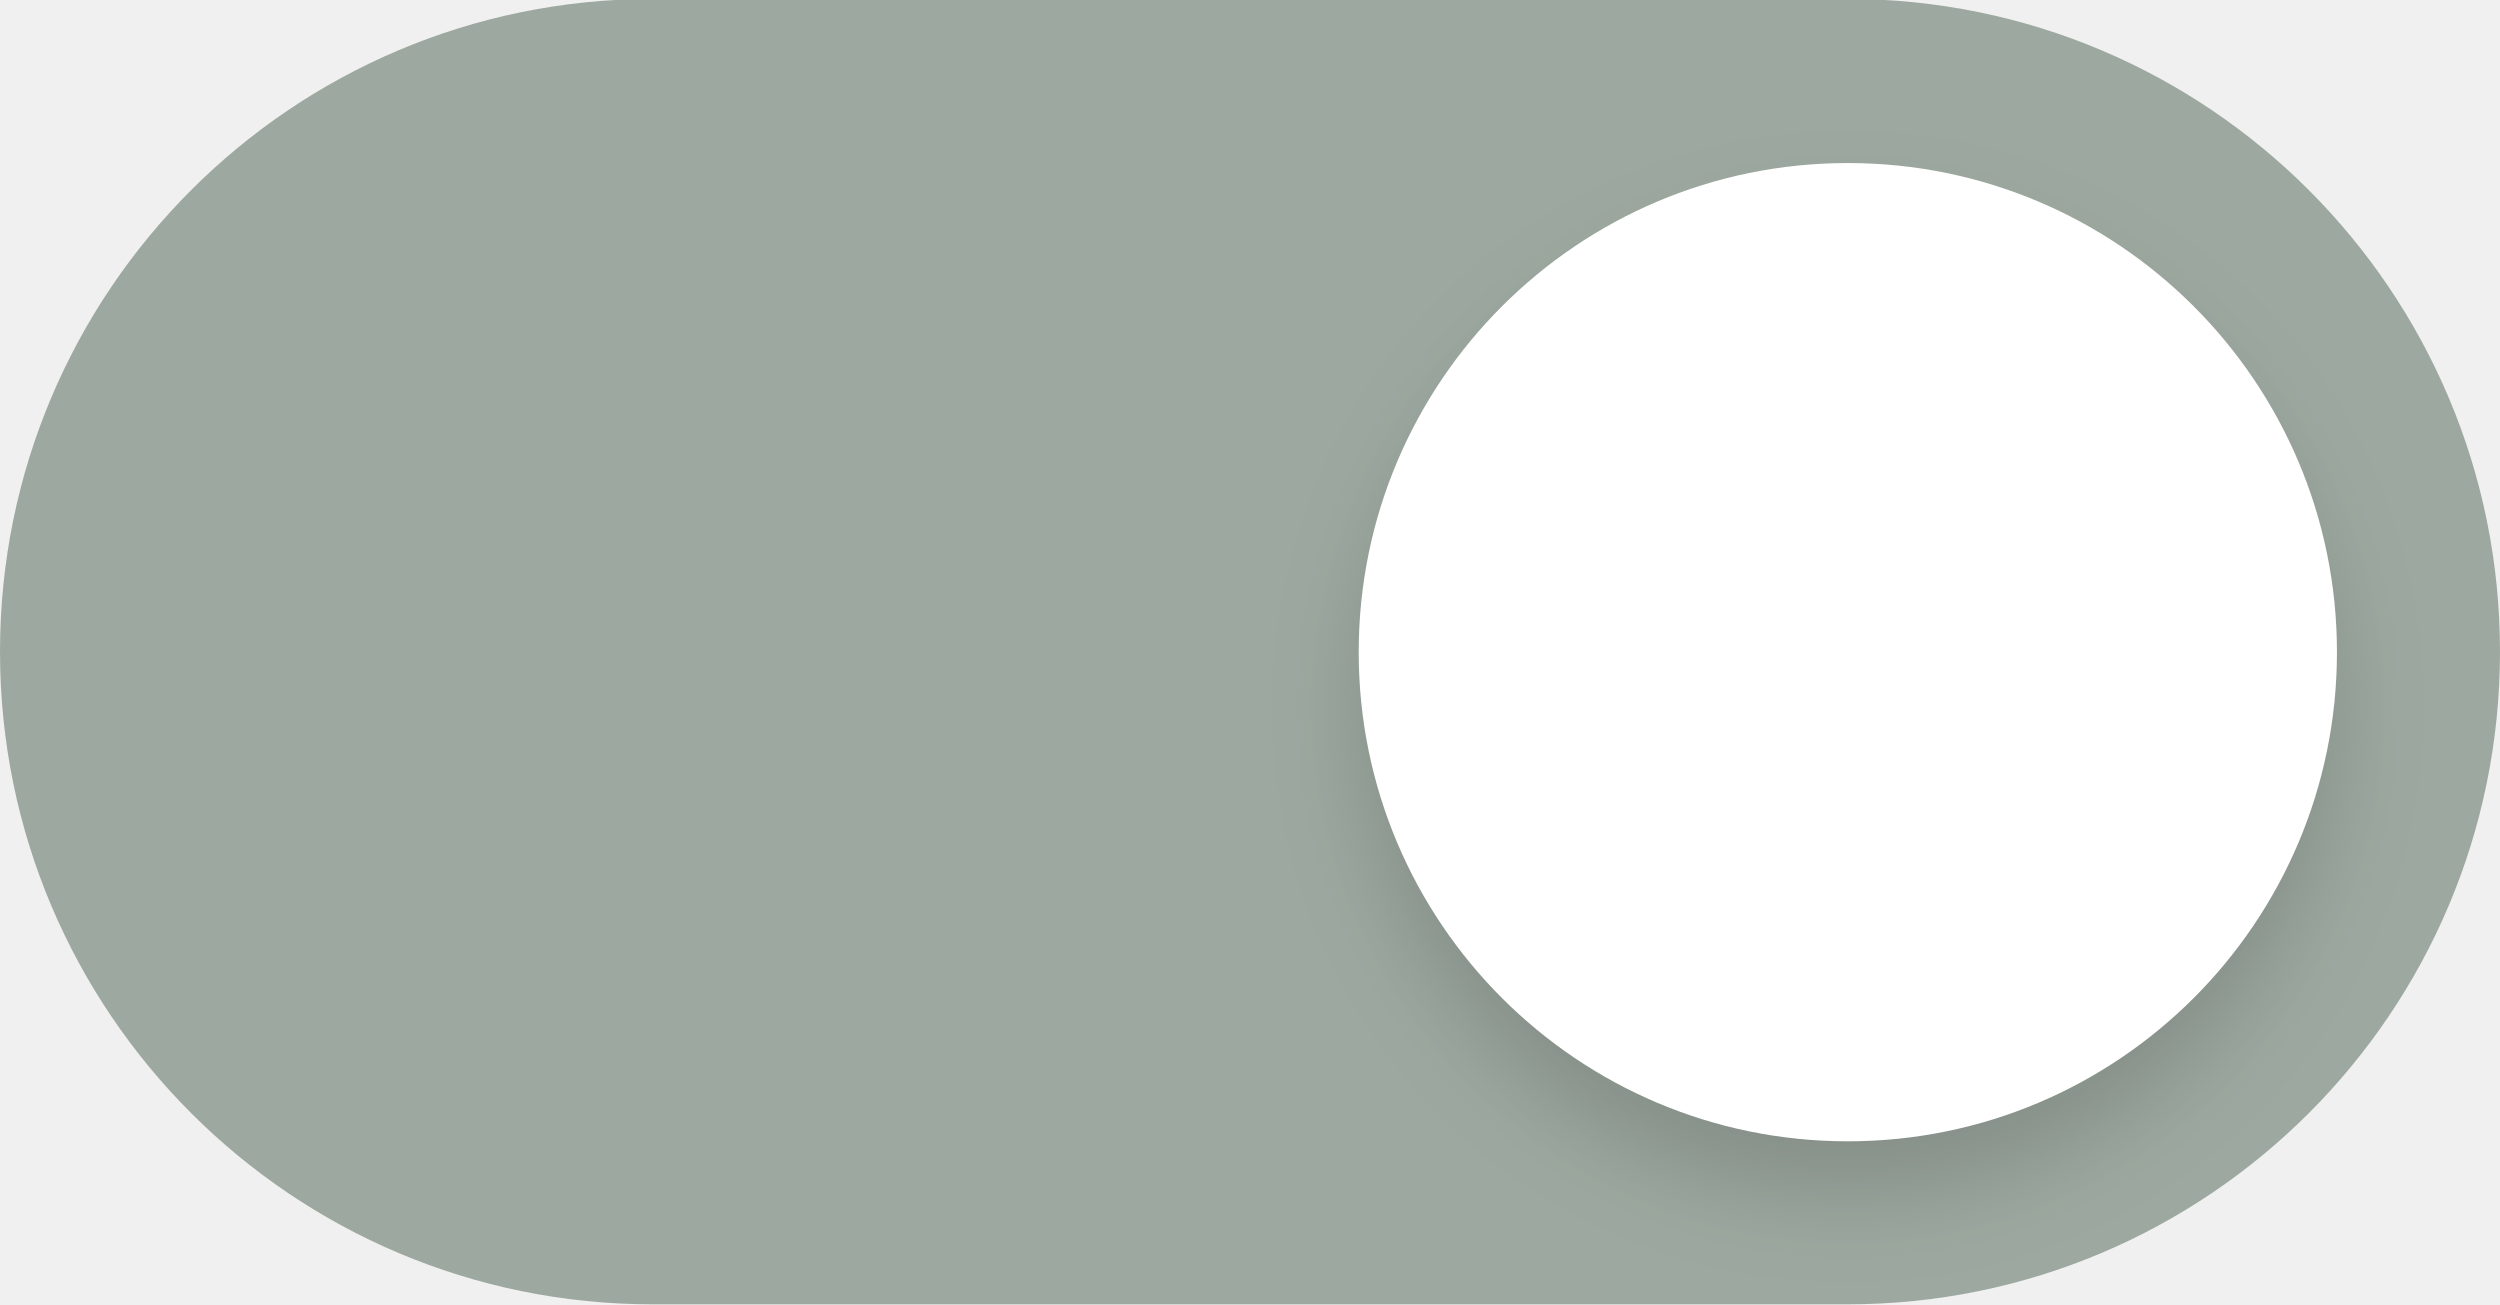
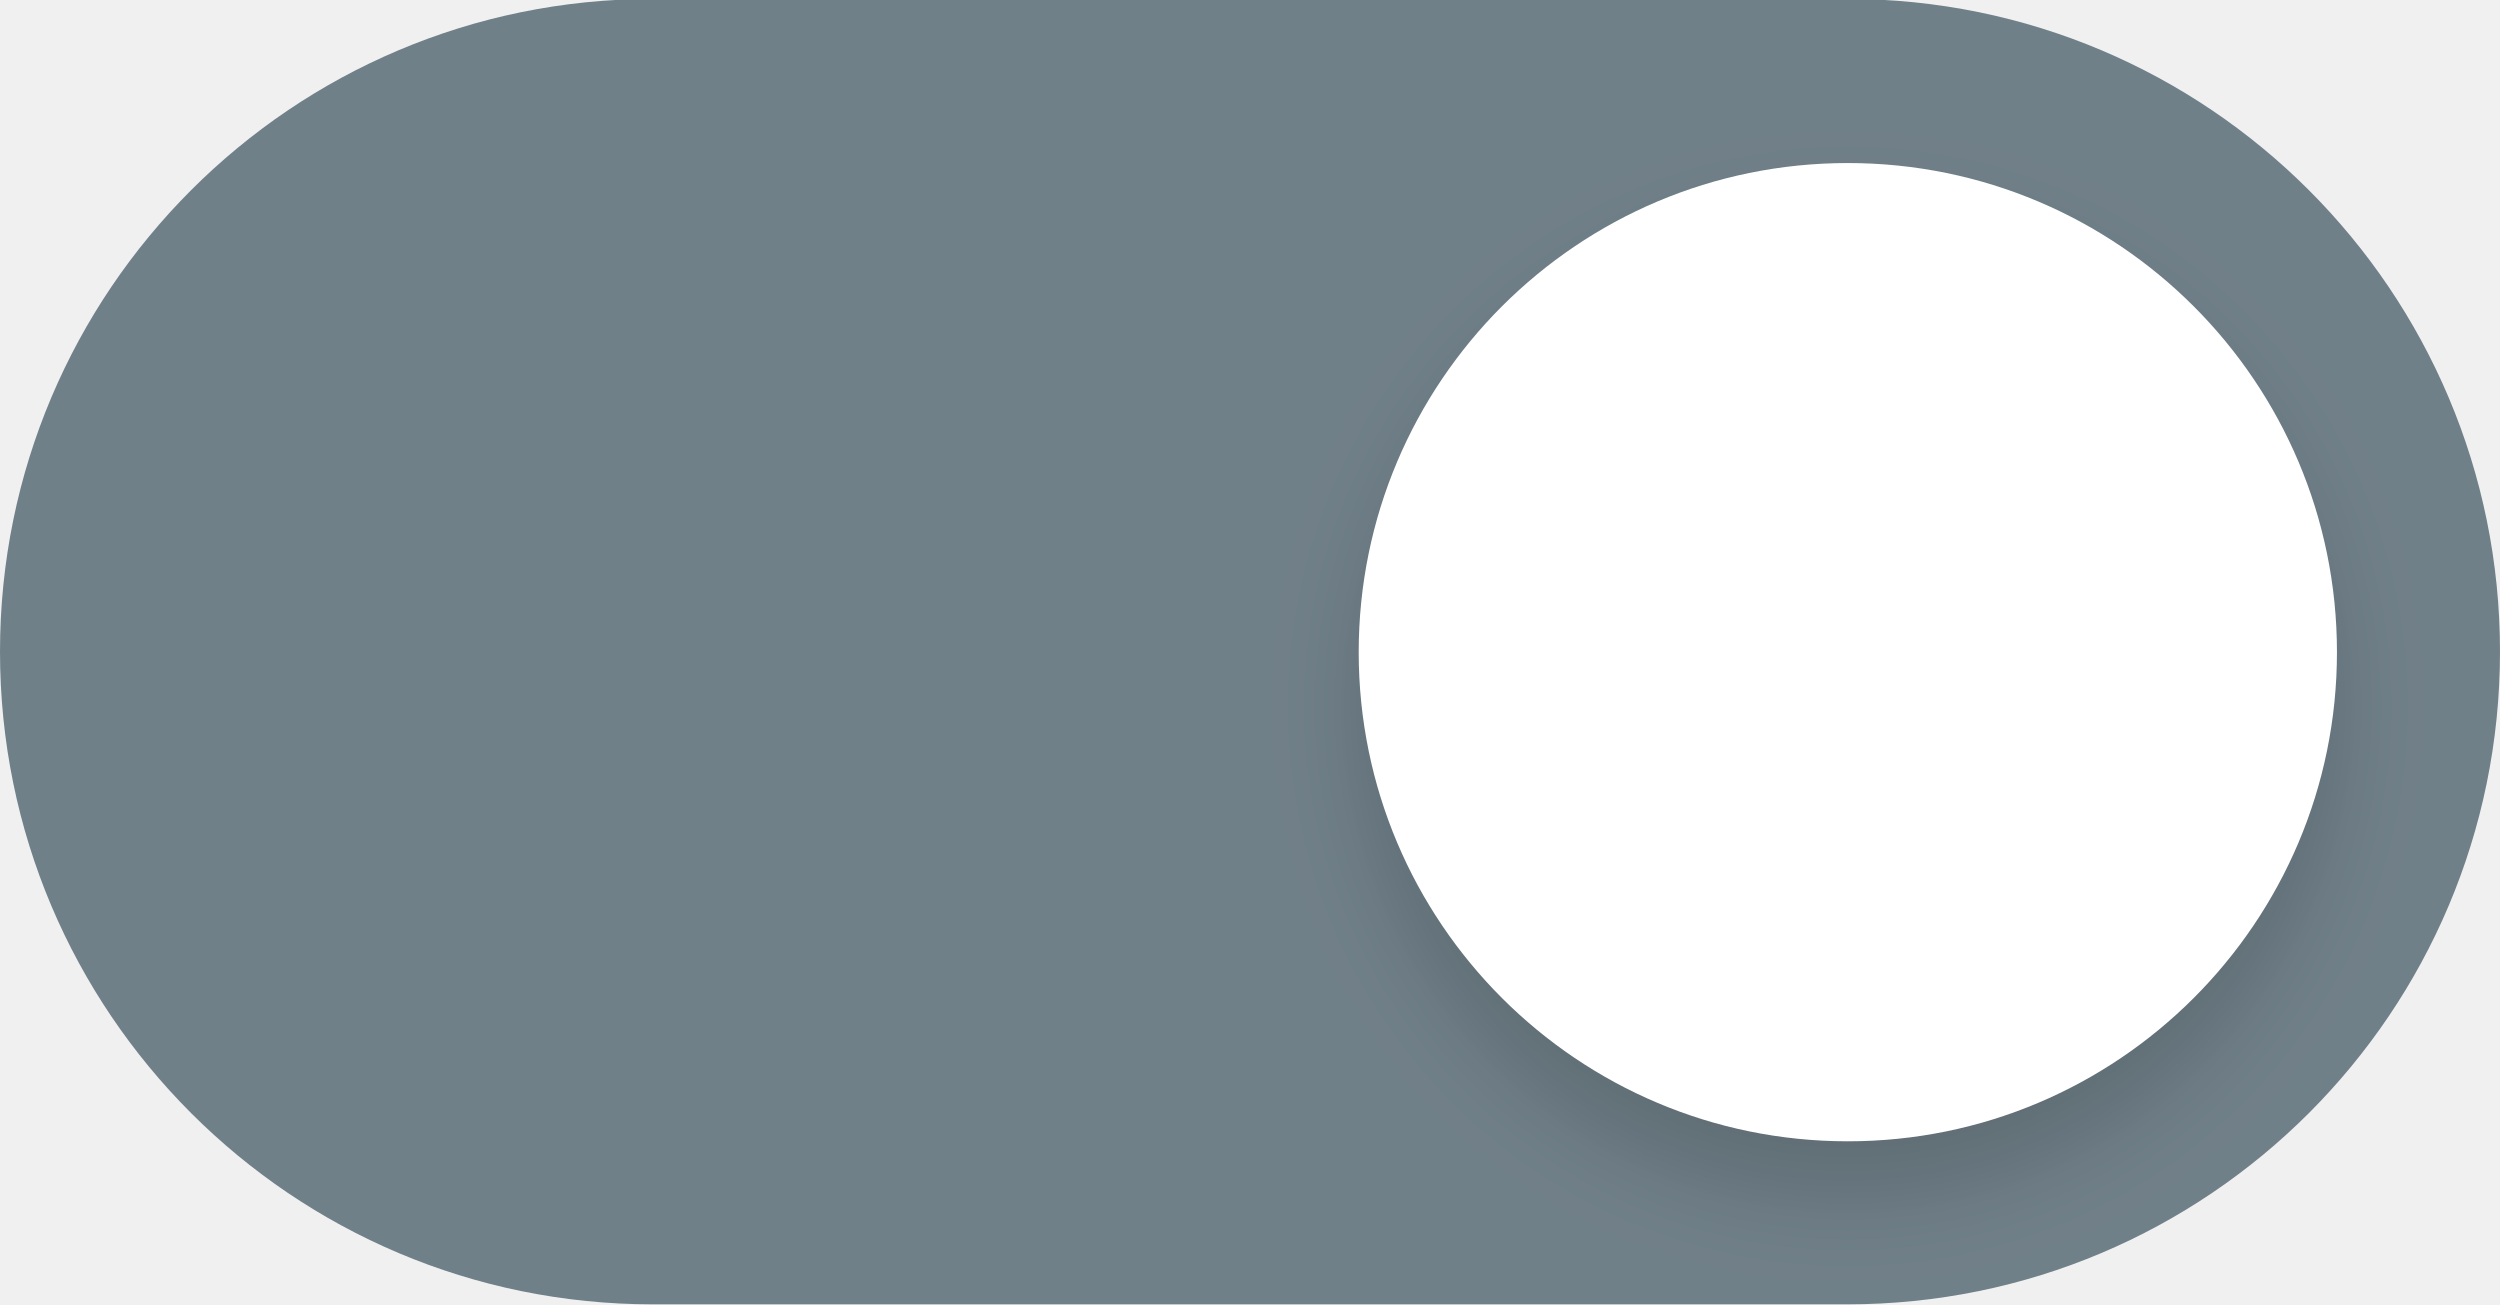
<svg xmlns="http://www.w3.org/2000/svg" width="46" height="24" version="1.1" id="svg160">
  <defs id="defs164">
    <filter style="color-interpolation-filters:sRGB" id="filter898" x="-0.108" y="-0.108" width="1.216" height="1.216">
      <feGaussianBlur stdDeviation="0.81" id="feGaussianBlur900" />
    </filter>
  </defs>
-   <rect x="0" y="-0.02" width="46" height="24.02" rx="12.01" ry="12.01" fill="#7A8478" stroke-width="0" style="paint-order:stroke fill markers;fill:#9DA9A0;fill-opacity:1" id="rect2" />
+   <rect x="0" y="-0.02" width="46" height="24.02" rx="12.01" ry="12.01" fill="#939f91" stroke-width="0" style="paint-order:stroke fill markers;fill:#708089;fill-opacity:1" id="rect2" />
  <circle cx="34" cy="13" r="9" fill="#ffffff" stroke-width="0" style="opacity:0.15;fill:#000000;paint-order:stroke fill markers;filter:url(#filter898)" id="circle342" />
  <circle cx="34" cy="12" r="9" fill="#ffffff" stroke-width="0" style="paint-order:stroke fill markers" id="circle4" />
</svg>
